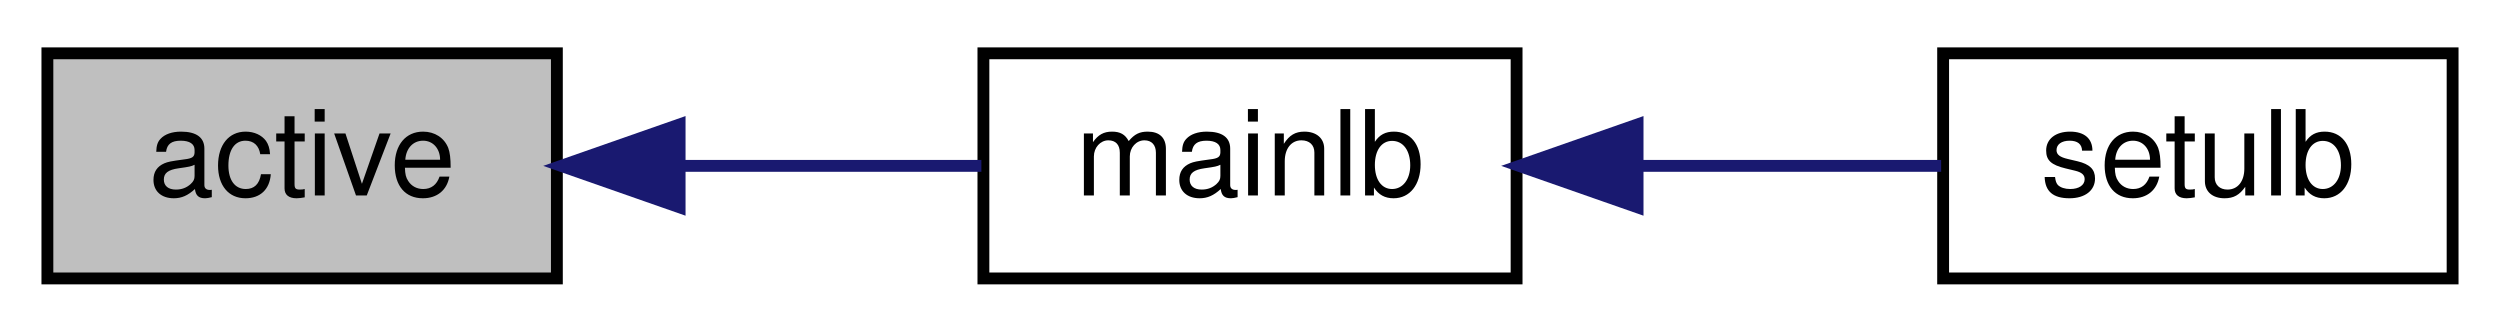
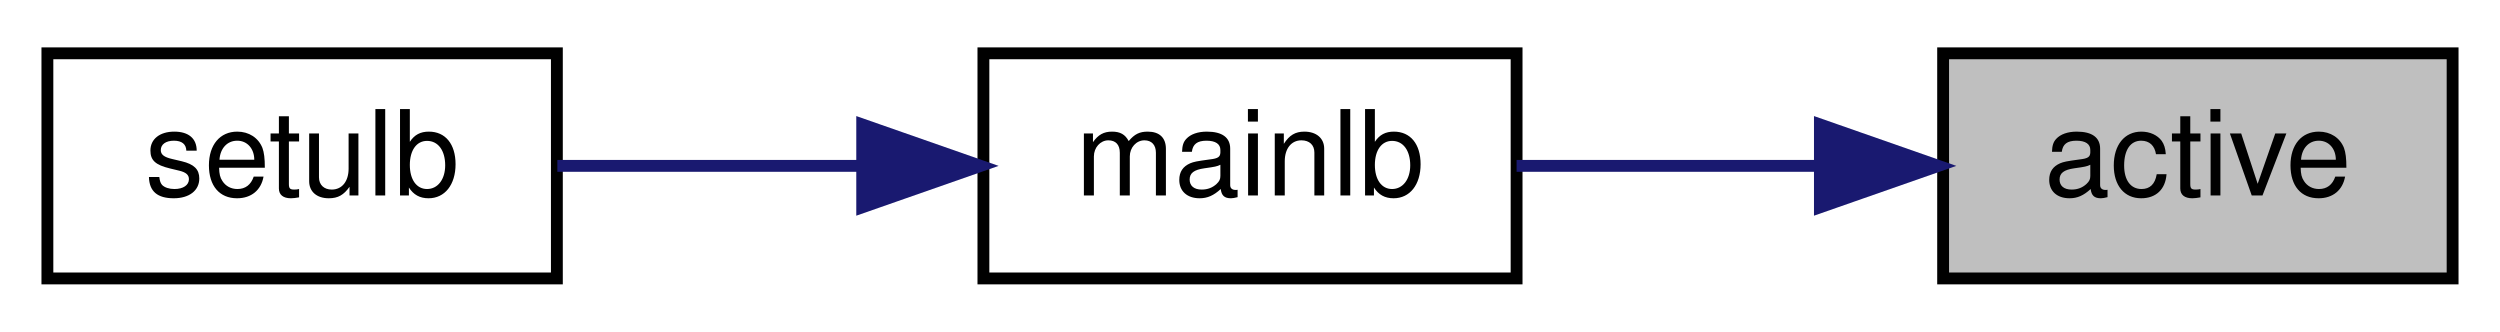
<svg xmlns="http://www.w3.org/2000/svg" xmlns:xlink="http://www.w3.org/1999/xlink" width="211pt" height="28pt" viewBox="0.00 0.00 211.00 28.00">
  <g id="graph0" class="graph" transform="scale(1 1) rotate(0) translate(4 24)">
    <g id="node1" class="node">
-       <polygon fill="#bfbfbf" stroke="#000000" points="0,-.5 0,-19.5 43,-19.5 43,-.5 0,-.5" />
-       <text text-anchor="middle" x="21.5" y="-7.5" font-family="Helvetica,sans-Serif" font-size="10.00" fill="#000000">active</text>
+       <g id="a_node1">
+         <a xlink:title="This subroutine initializes iwhere and projects the initial x to the feasible set if necessary.">
+           <polygon fill="#bfbfbf" stroke="black" points="160,-0.5 160,-19.5 203,-19.5 203,-0.5 160,-0.5" />
+           <text text-anchor="middle" x="181.5" y="-7.5" font-family="Helvetica,sans-Serif" font-size="10.00">active</text>
+         </a>
+       </g>
    </g>
    <g id="node2" class="node">
      <g id="a_node2">
        <a xlink:href="mainlb_8f.html#a5a0132dc055b1aade2710adfff9b8f09" target="_top" xlink:title="This subroutine solves bound constrained optimization problems by using the compact formula of the li...">
-           <polygon fill="none" stroke="#000000" points="79,-.5 79,-19.5 124,-19.5 124,-.5 79,-.5" />
-           <text text-anchor="middle" x="101.5" y="-7.5" font-family="Helvetica,sans-Serif" font-size="10.00" fill="#000000">mainlb</text>
+           <polygon fill="none" stroke="black" points="79,-0.5 79,-19.5 124,-19.5 124,-0.5 79,-0.5" />
+           <text text-anchor="middle" x="101.5" y="-7.5" font-family="Helvetica,sans-Serif" font-size="10.00">mainlb</text>
        </a>
      </g>
    </g>
    <g id="edge1" class="edge">
-       <path fill="none" stroke="#191970" d="M53.382,-10C61.896,-10 70.923,-10 78.829,-10" />
-       <polygon fill="#191970" stroke="#191970" points="53.36,-6.5 43.36,-10 53.36,-13.5 53.36,-6.5" />
+       <path fill="none" stroke="midnightblue" d="M149.55,-10C140.99,-10 131.89,-10 124,-10" />
+       <polygon fill="midnightblue" stroke="midnightblue" points="149.6,-13.5 159.6,-10 149.6,-6.5 149.6,-13.5" />
    </g>
    <g id="node3" class="node">
      <g id="a_node3">
        <a xlink:href="setulb_8f.html#a98990772aba60ae5986ecbbcc015ebed" target="_top" xlink:title="This subroutine partitions the working arrays wa and iwa, and then uses the limited memory BFGS metho...">
-           <polygon fill="none" stroke="#000000" points="160,-.5 160,-19.5 203,-19.5 203,-.5 160,-.5" />
-           <text text-anchor="middle" x="181.5" y="-7.5" font-family="Helvetica,sans-Serif" font-size="10.00" fill="#000000">setulb</text>
+           <polygon fill="none" stroke="black" points="0,-0.5 0,-19.5 43,-19.5 43,-0.5 0,-0.5" />
+           <text text-anchor="middle" x="21.5" y="-7.5" font-family="Helvetica,sans-Serif" font-size="10.00">setulb</text>
        </a>
      </g>
    </g>
    <g id="edge2" class="edge">
-       <path fill="none" stroke="#191970" d="M134.353,-10C142.944,-10 151.989,-10 159.834,-10" />
-       <polygon fill="#191970" stroke="#191970" points="134.211,-6.5 124.211,-10 134.211,-13.5 134.211,-6.5" />
+       <path fill="none" stroke="midnightblue" d="M68.6,-10C59.97,-10 50.86,-10 43.04,-10" />
+       <polygon fill="midnightblue" stroke="midnightblue" points="68.77,-13.5 78.77,-10 68.77,-6.5 68.77,-13.5" />
    </g>
  </g>
</svg>
